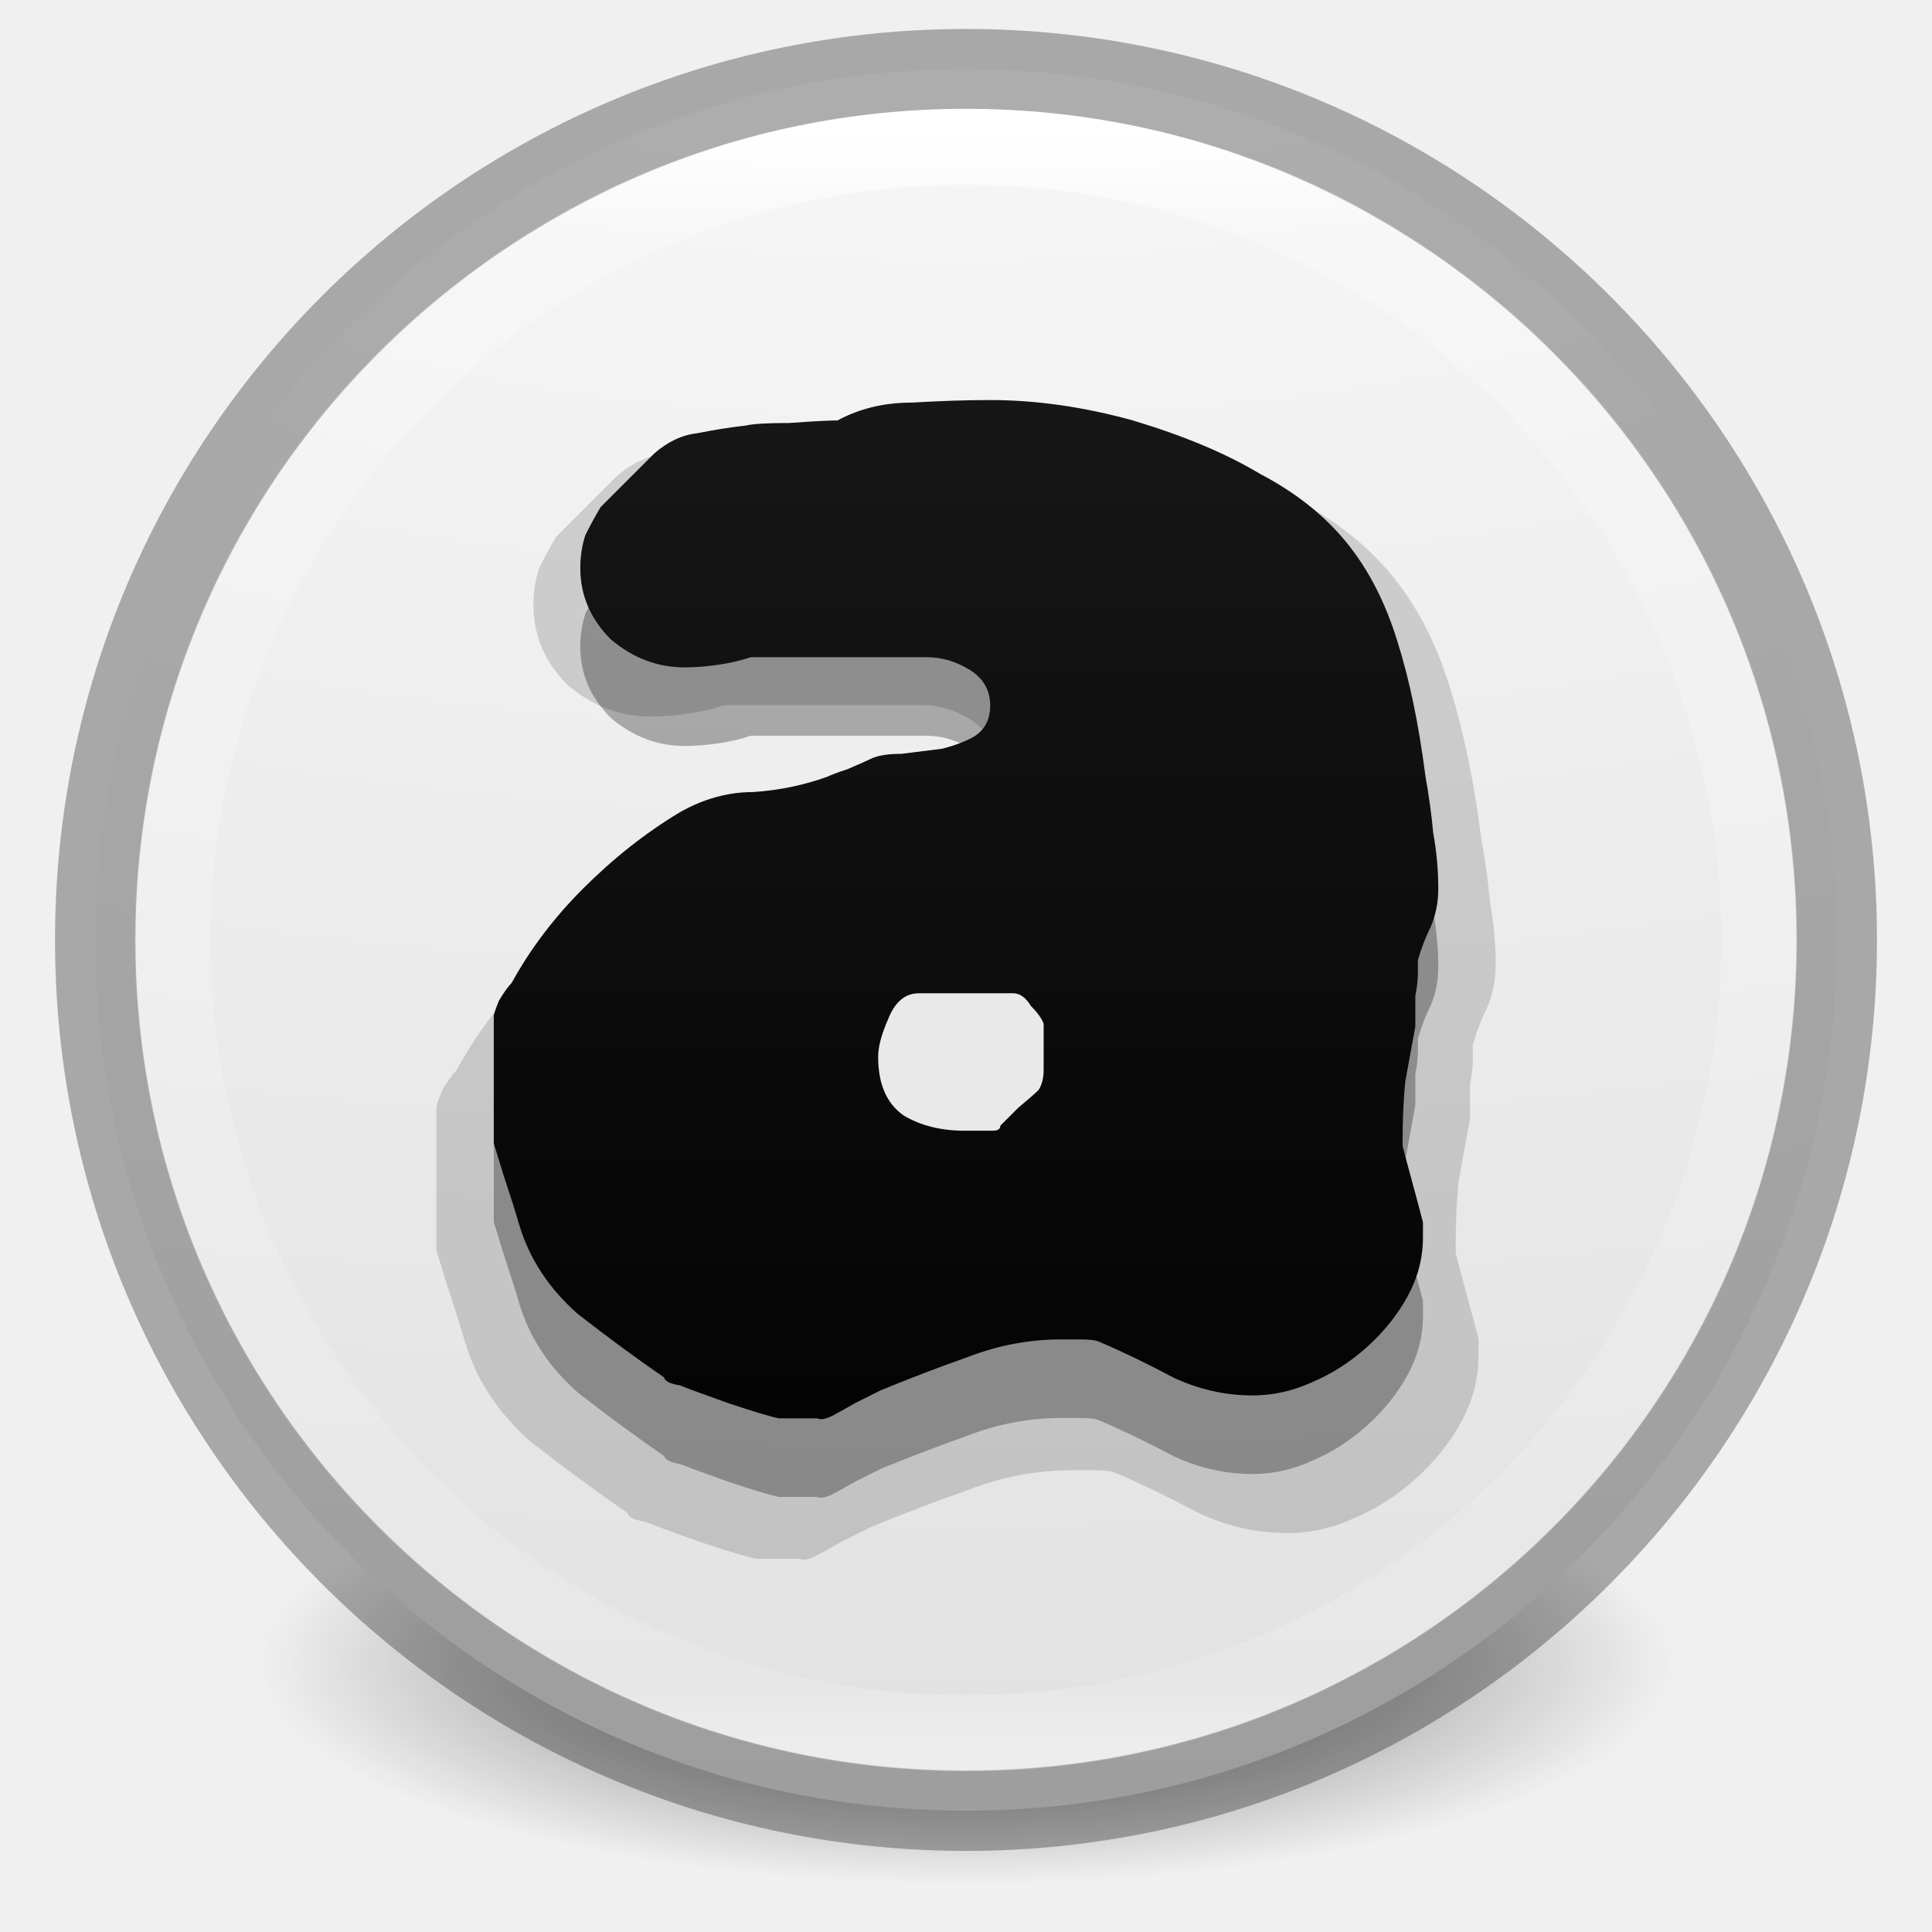
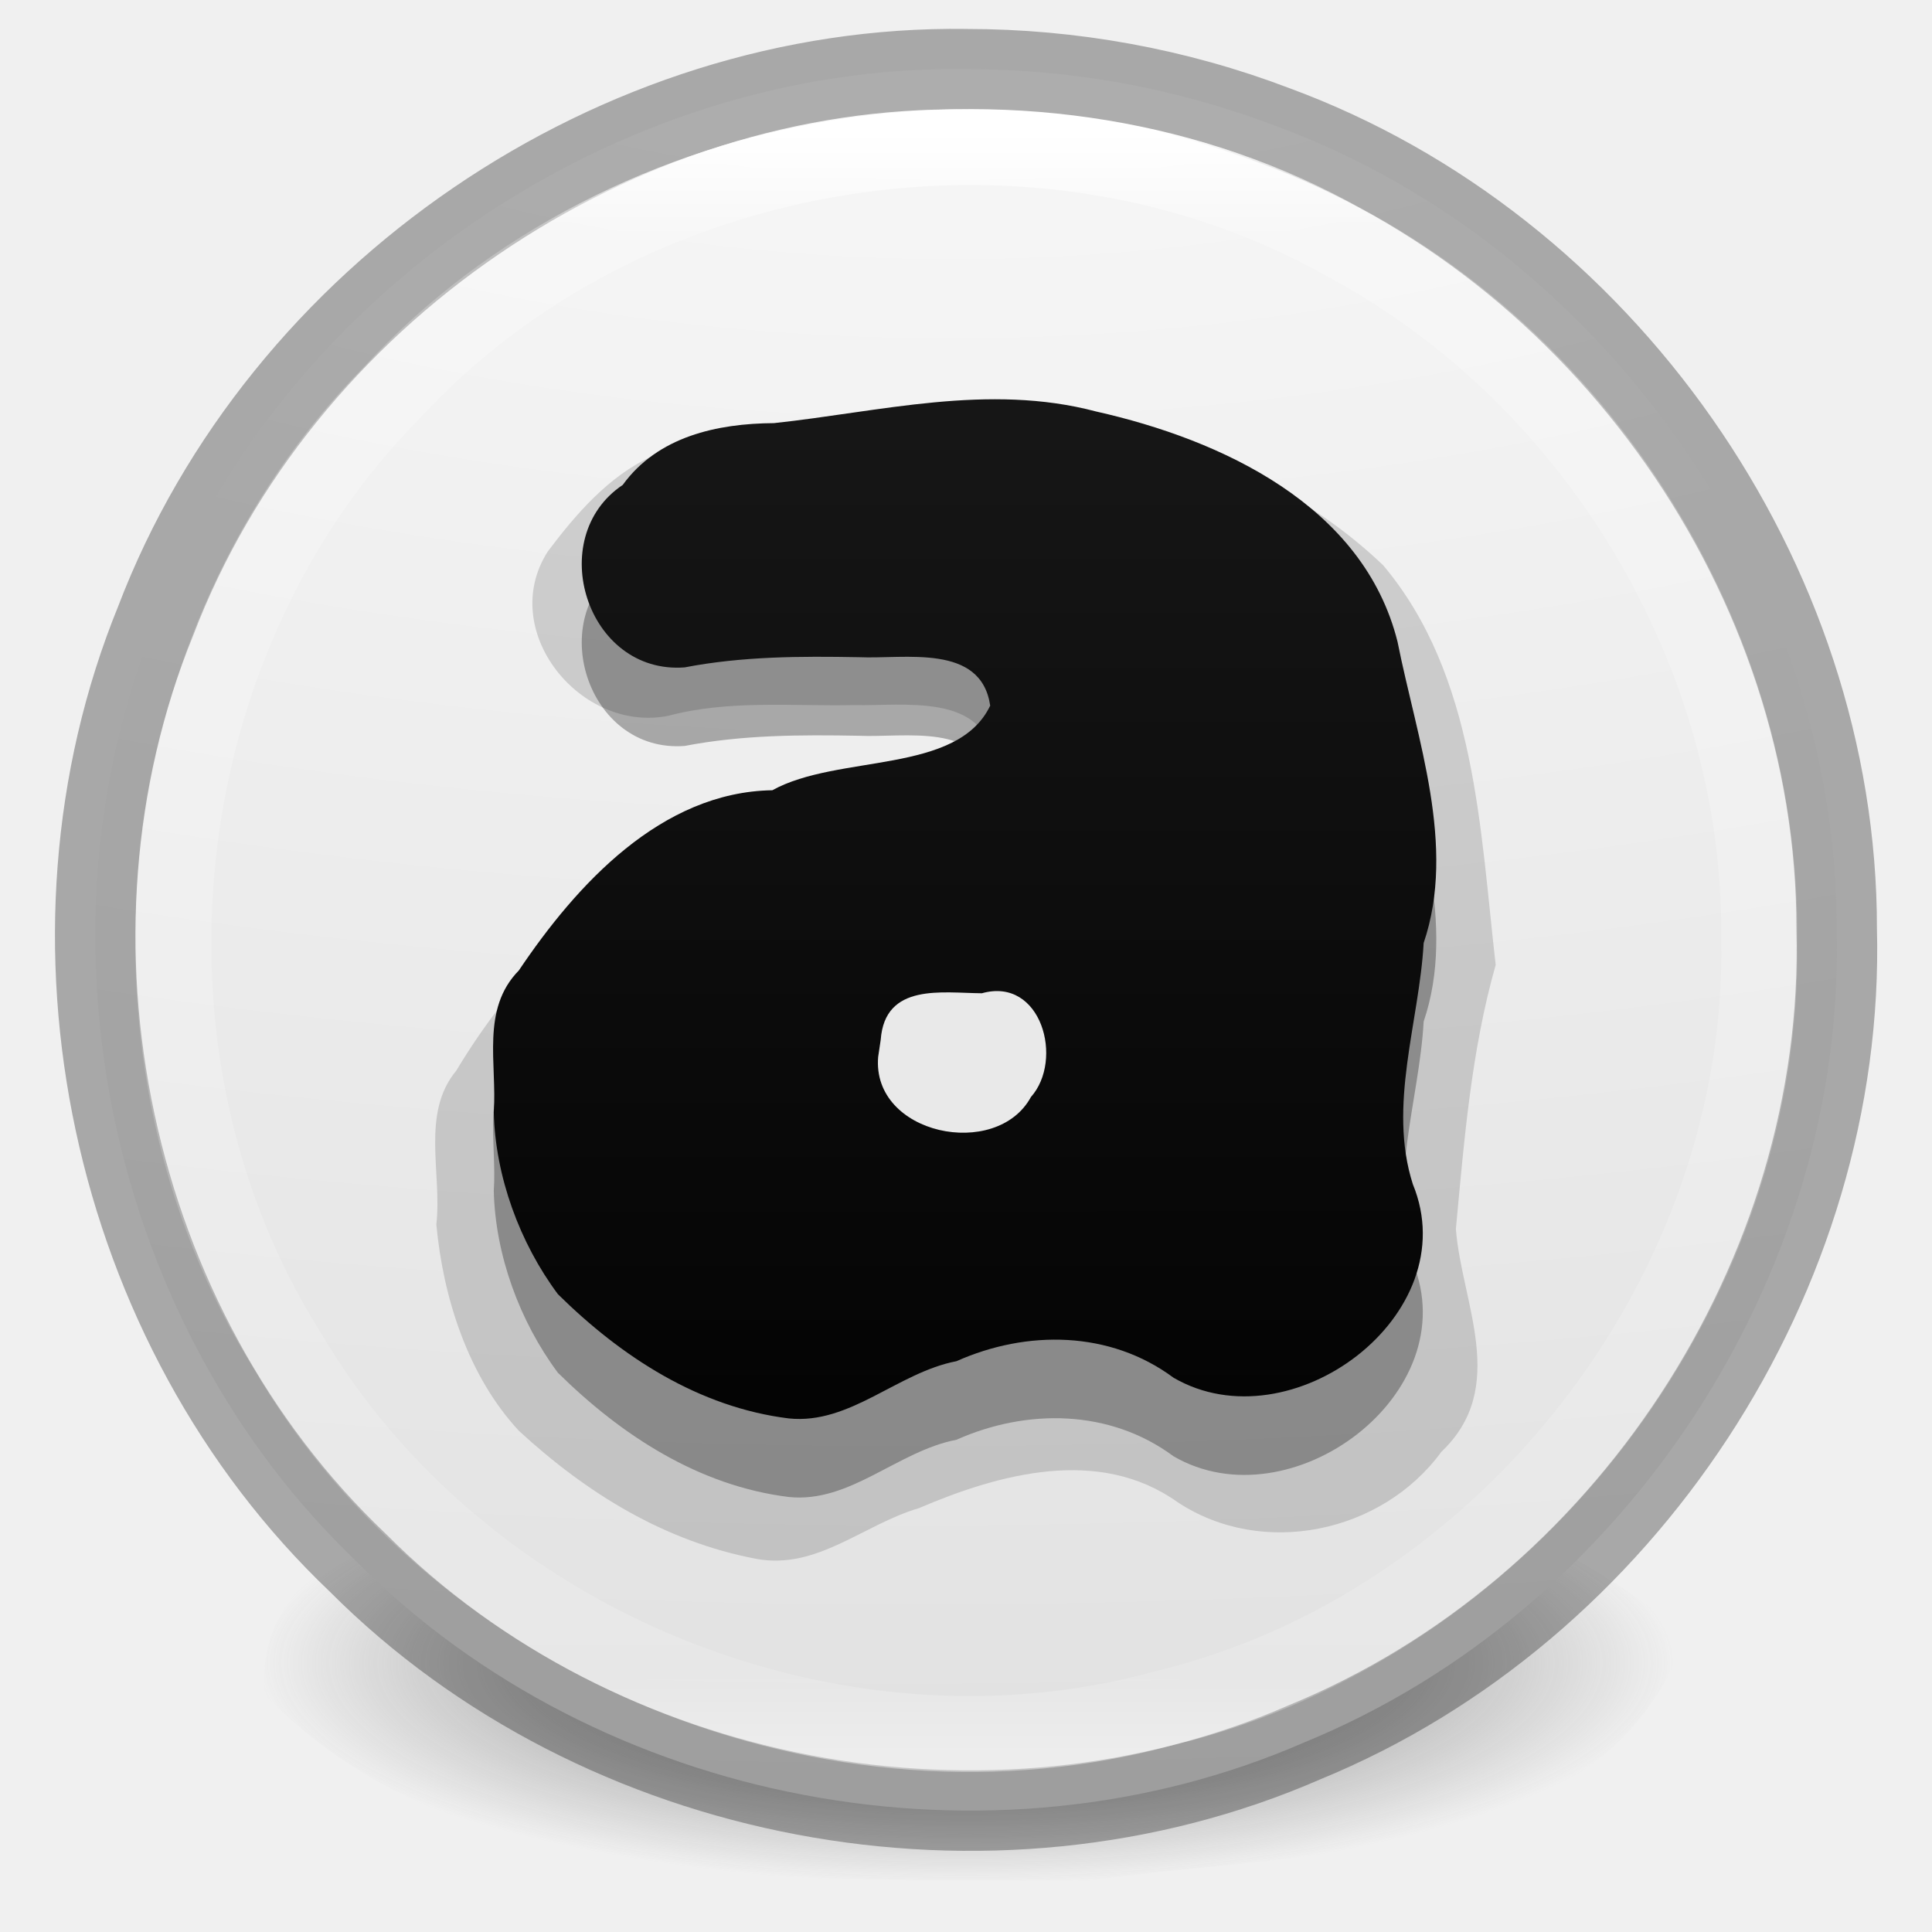
<svg xmlns="http://www.w3.org/2000/svg" xmlns:xlink="http://www.w3.org/1999/xlink" version="1.1" width="24" height="24" id="svg3489">
  <defs id="defs3491">
    <linearGradient id="linearGradient4399">
      <stop offset="0" style="stop-color:#2a2a2a;stop-opacity:1" id="stop4401" />
      <stop offset="0.262" style="stop-color:#181818;stop-opacity:1" id="stop4403" />
      <stop offset="0.642" style="stop-color:#000000;stop-opacity:1" id="stop4405" />
      <stop offset="1" style="stop-color:#000000;stop-opacity:1" id="stop4407" />
    </linearGradient>
    <linearGradient id="linearGradient4311">
      <stop style="stop-color:#ffffff;stop-opacity:1;" offset="0" id="stop4313" />
      <stop style="stop-color:#ffffff;stop-opacity:0;" offset="1" id="stop4315" />
    </linearGradient>
    <linearGradient id="linearGradient4806">
      <stop id="stop4808" style="stop-color:#ffffff;stop-opacity:1" offset="0" />
      <stop id="stop4810" style="stop-color:#ffffff;stop-opacity:0.235" offset="0.424" />
      <stop id="stop4812" style="stop-color:#ffffff;stop-opacity:0.157" offset="0.821" />
      <stop id="stop4814" style="stop-color:#ffffff;stop-opacity:0.392" offset="1" />
    </linearGradient>
    <linearGradient id="linearGradient3820-7-2">
      <stop id="stop3822-2-6" style="stop-color:#3d3d3d;stop-opacity:1" offset="0" />
      <stop id="stop3864-8-7" style="stop-color:#686868;stop-opacity:0.498" offset="0.5" />
      <stop id="stop3824-1-2" style="stop-color:#686868;stop-opacity:0" offset="1" />
    </linearGradient>
    <linearGradient id="linearGradient3957-2">
      <stop offset="0" style="stop-color:#ffffff;stop-opacity:1" id="stop3959-62" />
      <stop offset="1" style="stop-color:#c1c1c1;stop-opacity:1" id="stop3961-5" />
    </linearGradient>
    <linearGradient id="linearGradient2867-449-88-871-390-598-476-591-434-148-57-177-3-8">
      <stop offset="0" style="stop-color:#90dbec;stop-opacity:1" id="stop3750-8-9" />
      <stop offset="0.262" style="stop-color:#42baea;stop-opacity:1" id="stop3752-3-2" />
      <stop offset="0.705" style="stop-color:#3689e6;stop-opacity:1" id="stop3754-7-2" />
      <stop offset="1" style="stop-color:#2b63a0;stop-opacity:1" id="stop3756-9-3" />
    </linearGradient>
    <linearGradient id="linearGradient3957">
      <stop offset="0" style="stop-color:#ffffff;stop-opacity:1" id="stop3959" />
      <stop offset="1" style="stop-color:#c1c1c1;stop-opacity:1" id="stop3961" />
    </linearGradient>
    <linearGradient id="linearGradient4168">
      <stop offset="0" style="stop-color:#f8b17e;stop-opacity:1" id="stop4170" />
      <stop offset="0.232" style="stop-color:#e35d4f;stop-opacity:1" id="stop4172" />
      <stop offset="0.591" style="stop-color:#c6262e;stop-opacity:1" id="stop4174" />
      <stop offset="1" style="stop-color:#690b54;stop-opacity:1" id="stop4176" />
    </linearGradient>
    <linearGradient xlink:href="#linearGradient3924-2-2-5-8" id="linearGradient3293" gradientUnits="userSpaceOnUse" gradientTransform="matrix(2.481698,0,0,2.481698,-47.3393,-55.74148)" x1="71.204" y1="15.369" x2="71.204" y2="40.496" />
-     <radialGradient xlink:href="#linearGradient3820-7-2" id="radialGradient3300" gradientUnits="userSpaceOnUse" gradientTransform="matrix(0.3823536,0,0,0.1194855,-5.913044,34.25531)" cx="99.157" cy="186.171" fx="99.157" fy="186.171" r="62.769" />
-     <radialGradient xlink:href="#linearGradient4632-92-3-0-8-1" id="radialGradient4145" gradientUnits="userSpaceOnUse" gradientTransform="matrix(0.02715349,3.348367,-7.314844,0.05931918,93.70103,-19.58261)" cx="3.972" cy="8.45" fx="3.972" fy="8.45" r="20" />
+     <radialGradient xlink:href="#linearGradient3820-7-2" id="radialGradient3300" gradientUnits="userSpaceOnUse" gradientTransform="matrix(0.4324792,0,0,0.1351498,88.89662,15.96672)" cx="99.157" cy="186.171" fx="99.157" fy="186.171" r="62.769" />
+     <radialGradient xlink:href="#linearGradient4632-92-3-0-8-1" id="radialGradient4145" gradientUnits="userSpaceOnUse" gradientTransform="matrix(0.03071324,3.78733,-8.273801,0.06709578,201.5699,-44.92922)" cx="3.972" cy="8.45" fx="3.972" fy="8.45" r="20" />
    <radialGradient cx="4.993" cy="43.5" r="2.5" fx="4.993" fy="43.5" id="radialGradient3337-2-2" xlink:href="#linearGradient3688-166-749-4-0-3-8" gradientUnits="userSpaceOnUse" gradientTransform="matrix(2.003784,0,0,1.4,27.98813,-17.4)" />
    <linearGradient id="linearGradient3688-166-749-4-0-3-8">
      <stop id="stop2883-4-0-1-8" style="stop-color:#181818;stop-opacity:1" offset="0" />
      <stop id="stop2885-9-2-9-6" style="stop-color:#181818;stop-opacity:0" offset="1" />
    </linearGradient>
    <radialGradient cx="4.993" cy="43.5" r="2.5" fx="4.993" fy="43.5" id="radialGradient3339-1-4" xlink:href="#linearGradient3688-166-749-4-0-3-8" gradientUnits="userSpaceOnUse" gradientTransform="matrix(2.003784,0,0,1.4,-20.01187,-104.4)" />
    <linearGradient x1="25.058" y1="47.028" x2="25.058" y2="39.999" id="linearGradient4159" xlink:href="#linearGradient3702-501-757-8-4-1-1" gradientUnits="userSpaceOnUse" />
    <linearGradient id="linearGradient3702-501-757-8-4-1-1">
      <stop id="stop2895-8-9-9-1" style="stop-color:#181818;stop-opacity:0" offset="0" />
      <stop id="stop2897-7-8-7-7" style="stop-color:#181818;stop-opacity:1" offset="0.5" />
      <stop id="stop2899-4-5-1-5" style="stop-color:#181818;stop-opacity:0" offset="1" />
    </linearGradient>
    <radialGradient cx="7.118" cy="9.957" r="12.672" fx="7.118" fy="9.957" id="radialGradient3988-3" xlink:href="#linearGradient2867-449-88-871-390-598-476-591-434-148-57-177-8-3-3-6-4-8-8-8-5-7" gradientUnits="userSpaceOnUse" gradientTransform="matrix(0,12.89009,-15.82491,0,190.7424,-113.0978)" />
    <linearGradient id="linearGradient2867-449-88-871-390-598-476-591-434-148-57-177-8-3-3-6-4-8-8-8-5-7">
      <stop id="stop3750-1-0-7-6-6-1-3-9-3-9" style="stop-color:#2a2a2a;stop-opacity:1" offset="0" />
      <stop id="stop3752-3-7-4-0-32-8-923-0-7-0" style="stop-color:#181818;stop-opacity:1" offset="0.262" />
      <stop id="stop3754-1-8-5-2-7-6-7-1-9-1" style="stop-color:#000000;stop-opacity:1" offset="0.468" />
      <stop id="stop3756-1-6-2-6-6-1-96-6-0-1" style="stop-color:#000000;stop-opacity:1" offset="1" />
    </linearGradient>
    <linearGradient x1="24" y1="5" x2="24" y2="43" id="linearGradient3180" xlink:href="#linearGradient3924-2-2-5-8" gradientUnits="userSpaceOnUse" gradientTransform="matrix(1.432432,0,0,1.436283,-2.378381,-2.470778)" />
    <linearGradient id="linearGradient3924-2-2-5-8">
      <stop id="stop3926-9-4-9-6" style="stop-color:#ffffff;stop-opacity:1" offset="0" />
      <stop id="stop3928-9-8-6-5" style="stop-color:#ffffff;stop-opacity:0.235" offset="0.063" />
      <stop id="stop3930-3-5-1-7" style="stop-color:#ffffff;stop-opacity:0.157" offset="0.951" />
      <stop id="stop3932-8-0-4-8" style="stop-color:#ffffff;stop-opacity:0.392" offset="1" />
    </linearGradient>
    <radialGradient cx="4.993" cy="43.5" r="2.5" fx="4.993" fy="43.5" id="radialGradient3337-2-2-9" xlink:href="#linearGradient3688-166-749-4-0-3-8" gradientUnits="userSpaceOnUse" gradientTransform="matrix(2.003784,0,0,1.4,27.98813,-17.4)" />
    <radialGradient cx="4.993" cy="43.5" r="2.5" fx="4.993" fy="43.5" id="radialGradient3339-1-4-6" xlink:href="#linearGradient3688-166-749-4-0-3-8" gradientUnits="userSpaceOnUse" gradientTransform="matrix(2.003784,0,0,1.4,-20.01187,-104.4)" />
    <linearGradient id="linearGradient4632-92-3-0-8-1">
      <stop id="stop4634-68-8-0-2-9" style="stop-color:#fafafa;stop-opacity:1" offset="0" />
      <stop id="stop4636-8-21-7-1-4" style="stop-color:#e1e1e1;stop-opacity:1" offset="1" />
    </linearGradient>
    <linearGradient id="linearGradient4452">
      <stop id="stop4454" offset="0" style="stop-color:#1a1a1a;stop-opacity:1" />
      <stop id="stop4456" offset="1" style="stop-color:#000000;stop-opacity:1" />
    </linearGradient>
    <linearGradient xlink:href="#linearGradient4311" id="linearGradient4296" gradientUnits="userSpaceOnUse" x1="29.854" y1="15.236" x2="66.049" y2="15.236" />
    <linearGradient gradientTransform="translate(83.82875,-2.979805)" xlink:href="#linearGradient4452" id="linearGradient4319-7-5" gradientUnits="userSpaceOnUse" x1="33.253" y1="-11.758" x2="33.257" y2="42.429" />
    <linearGradient xlink:href="#linearGradient4311" id="linearGradient4353" gradientUnits="userSpaceOnUse" x1="29.854" y1="15.236" x2="66.049" y2="15.236" />
    <linearGradient xlink:href="#linearGradient4311" id="linearGradient4227" gradientUnits="userSpaceOnUse" x1="29.854" y1="15.236" x2="66.049" y2="15.236" />
    <linearGradient xlink:href="#linearGradient4311" id="linearGradient3450" gradientUnits="userSpaceOnUse" x1="29.854" y1="15.236" x2="66.049" y2="15.236" />
    <linearGradient xlink:href="#linearGradient4311" id="linearGradient4288" gradientUnits="userSpaceOnUse" x1="29.854" y1="15.236" x2="66.049" y2="15.236" />
  </defs>
  <g transform="translate(-175.3851,47.54411)" style="fill:#ffffff" id="g4261" />
  <g transform="matrix(0.8840971,0,0,0.8840971,-85.39359,21.02649)" style="fill:url(#linearGradient4296);fill-opacity:1" id="g4407">
    <g id="g4343" style="fill:url(#linearGradient4353)" transform="translate(1.003625,-1.003625)">
      <g id="g3429" style="fill:url(#linearGradient3450)" transform="matrix(0.3666667,0,0,0.3666667,60.8387,-13.82432)">
        <g transform="translate(-2.5327904e-6,0)" style="fill:url(#linearGradient4227)" id="g4221">
          <g id="g4266" style="fill:url(#linearGradient4288)" transform="translate(-2.6186152e-7,-1.819557)">
-             <path style="fill:url(#radialGradient3300);fill-opacity:1;stroke:none" id="path3818-0" d="m 56,56.5 a 24,7.5 0 1 1 -48,0 24,7.5 0 1 1 48,0 z" transform="matrix(1.131098,0,0,1.131098,95.58485,-22.77938)" />
-             <path d="M 32,2.5 C 15.723,2.5 2.5,15.723 2.5,32 2.5,48.277 15.723,61.5 32,61.5 48.277,61.5 61.5,48.277 61.5,32 61.5,15.723 48.277,2.5 32,2.5 Z" id="path2555" style="color:#000000;display:inline;overflow:visible;visibility:visible;fill:url(#radialGradient4145);fill-opacity:1;fill-rule:nonzero;stroke:none;stroke-width:1;marker:none;enable-background:accumulate" transform="matrix(1.131098,0,0,1.131098,95.58485,-22.77938)" />
-             <path style="color:#000000;display:inline;overflow:visible;visibility:visible;opacity:0.3;fill:#000000;fill-opacity:0;fill-rule:nonzero;stroke:#000000;stroke-width:2.727;stroke-linecap:round;stroke-linejoin:round;stroke-miterlimit:4;stroke-dasharray:none;stroke-dashoffset:0;stroke-opacity:1;marker:none;enable-background:accumulate" id="path2555-7-1" d="m 32,2.5 c -16.277,0 -29.5,13.223 -29.5,29.5 0,16.277 13.223,29.5 29.5,29.5 16.277,0 29.5,-13.223 29.5,-29.5 C 61.5,15.723 48.277,2.5 32,2.5 Z" transform="matrix(1.131098,0,0,1.131098,95.58485,-22.77938)" />
-             <path style="color:#000000;display:inline;overflow:visible;visibility:visible;opacity:1;fill:none;fill-opacity:1;stroke:url(#linearGradient3293);stroke-width:2.909;stroke-linecap:round;stroke-linejoin:round;stroke-miterlimit:4;stroke-dasharray:none;stroke-dashoffset:0;stroke-opacity:1;marker:none;enable-background:accumulate" id="path3019" d="m 162.176,13.416 c 0,16.787 -13.609,30.396 -30.396,30.396 -16.787,0 -30.396,-13.609 -30.396,-30.396 0,-16.787 13.609,-30.396 30.396,-30.396 16.787,0 30.396,13.609 30.396,30.396 z" transform="translate(3.1428101e-6,-1.1586554e-7)" />
+             <path style="fill:url(#radialGradient3300);fill-opacity:1;stroke:none" d="m 158.926,41.128 c -3.647,7.875 -15.125,7.191 -22.527,8.361 -10.429,-0.215 -23.669,0.955 -31.493,-7.161 -0.58,-6.832 9.75,-7.484 14.555,-8.762 12.741,-1.211 27.877,-2.551 38.675,5.528 0.46,0.568 0.793,1.291 0.79,2.033 z" id="path3818-0" />
+             <path style="color:#000000;display:inline;overflow:visible;visibility:visible;fill:url(#radialGradient4145);fill-opacity:1;fill-rule:nonzero;stroke:none;stroke-width:1;marker:none;enable-background:accumulate" d="m 131.78,-19.952 c -13.402,-0.191 -26.281,8.634 -31.051,21.14 -4.959,12.157 -1.773,27.05 7.748,36.097 9.275,9.305 24.248,12.13 36.284,6.874 12.262,-5.028 20.741,-17.907 20.384,-31.174 0.017,-13.394 -8.962,-26.153 -21.517,-30.767 -3.773,-1.439 -7.811,-2.172 -11.848,-2.169 z" id="path2555" />
+             <path style="color:#000000;display:inline;overflow:visible;visibility:visible;opacity:0.3;fill:#000000;fill-opacity:0;fill-rule:nonzero;stroke:#000000;stroke-width:3.085;stroke-linecap:round;stroke-linejoin:round;stroke-miterlimit:4;stroke-dasharray:none;stroke-dashoffset:0;stroke-opacity:1;marker:none;enable-background:accumulate" d="m 131.78,-19.952 c -13.402,-0.191 -26.281,8.634 -31.051,21.14 -4.959,12.157 -1.773,27.05 7.748,36.097 9.275,9.305 24.248,12.13 36.284,6.874 12.262,-5.028 20.741,-17.907 20.384,-31.174 0.017,-13.394 -8.962,-26.153 -21.517,-30.767 -3.773,-1.439 -7.811,-2.172 -11.848,-2.169 z" id="path2555-7-1" />
+             <path style="color:#000000;display:inline;overflow:visible;visibility:visible;opacity:1;fill:none;fill-opacity:1;stroke:url(#linearGradient3293);stroke-width:2.909;stroke-linecap:round;stroke-linejoin:round;stroke-miterlimit:4;stroke-dasharray:none;stroke-dashoffset:0;stroke-opacity:1;marker:none;enable-background:accumulate" d="m 162.176,13.416 c 0.243,13.502 -9.683,26.277 -22.8,29.439 -12.617,3.459 -26.979,-2.393 -33.592,-13.678 -7.118,-11.318 -5.401,-27.212 3.993,-36.733 9.059,-9.838 24.844,-12.315 36.492,-5.756 9.665,5.149 16.023,15.763 15.908,26.728 z" id="path3019" />
            <g id="g4221-6-5" style="opacity:0.15;fill:#000000;fill-opacity:1;stroke:none;stroke-width:1.131;stroke-miterlimit:4;stroke-dasharray:none;stroke-opacity:1" transform="matrix(1.121551,0,0,1.121551,-16.018,1.520926)">
              <g style="opacity:0.059;fill:#000000;fill-opacity:1;stroke:none;stroke-width:1.131;stroke-miterlimit:4;stroke-dasharray:none;stroke-opacity:1" id="g4189-7-2-0-3-2-0-9" transform="translate(83.82875,-0.7176095)">
-                 <path style="font-style:normal;font-variant:normal;font-weight:normal;font-stretch:normal;font-size:56px;line-height:125%;font-family:'Circulate BRK';text-align:start;writing-mode:lr-tb;text-anchor:start;fill:#000000;fill-opacity:1;fill-rule:nonzero;stroke:none;stroke-width:1.131;stroke-miterlimit:4;stroke-dasharray:none;stroke-opacity:1" d="m 44.585,20.878 c -3e-5,1.041 0.325,1.789 0.976,2.244 0.65,0.39 1.431,0.585 2.341,0.585 l 1.073,0 c 0.195,1.1e-5 0.293,-0.065 0.293,-0.195 0.13,-0.13 0.358,-0.358 0.683,-0.683 0.39,-0.325 0.65,-0.553 0.78,-0.683 0.13,-0.195 0.195,-0.455 0.195,-0.78 -3.6e-5,-0.325 -3.6e-5,-0.585 0,-0.78 l 0,-0.976 c -0.065,-0.195 -0.228,-0.423 -0.488,-0.683 -0.195,-0.325 -0.423,-0.488 -0.683,-0.488 l -3.61,0 c -0.52,1.6e-5 -0.911,0.325 -1.171,0.976 -0.26,0.585 -0.39,1.073 -0.39,1.463" id="text1314-5-1-0-2-7-1-0" />
+                 <path style="font-style:normal;font-variant:normal;font-weight:normal;font-stretch:normal;font-size:56px;line-height:125%;font-family:'Circulate BRK';text-align:start;writing-mode:lr-tb;text-anchor:start;fill:#000000;fill-opacity:1;fill-rule:nonzero;stroke:none;stroke-width:1.131;stroke-miterlimit:4;stroke-dasharray:none;stroke-opacity:1" d="m 44.585,20.878 c -0.352,2.486 3.4,3.694 4.951,2.366 1.845,-0.801 2.125,-4.529 -0.136,-4.805 -1.303,0.117 -2.721,-0.262 -3.937,0.244 -0.559,0.571 -0.8,1.419 -0.878,2.195 z" id="text1314-5-1-0-2-7-1-0" />
              </g>
-               <path style="font-style:normal;font-variant:normal;font-weight:normal;font-stretch:normal;font-size:56px;line-height:125%;font-family:'Circulate BRK';text-align:start;writing-mode:lr-tb;text-anchor:start;fill:#000000;fill-opacity:1;fill-rule:nonzero;stroke:none;stroke-width:1.131;stroke-miterlimit:4;stroke-dasharray:none;stroke-opacity:1" d="m 132.707,4.435 c -4e-5,-0.585 -0.26,-1.041 -0.78,-1.366 -0.52,-0.325 -1.073,-0.488 -1.659,-0.488 l -6.732,0 c -0.39,0.13 -0.813,0.228 -1.268,0.293 -0.455,0.065 -0.878,0.098 -1.268,0.098 -1.041,2.7e-5 -1.984,-0.358 -2.829,-1.073 -0.781,-0.78 -1.171,-1.691 -1.171,-2.732 -2e-5,-0.455 0.065,-0.878 0.195,-1.268 0.195,-0.39 0.39,-0.748 0.585,-1.073 l 2.049,-2.049 c 0.52,-0.455 1.073,-0.715 1.659,-0.78 0.65,-0.13 1.268,-0.228 1.854,-0.293 0.26,-0.065 0.813,-0.098 1.659,-0.098 0.911,-0.065 1.528,-0.098 1.854,-0.098 0.846,-0.455 1.789,-0.683 2.829,-0.683 1.106,-0.065 2.114,-0.098 3.024,-0.098 1.756,3.8e-5 3.577,0.26 5.463,0.78 1.951,0.585 3.577,1.268 4.878,2.049 1.366,0.715 2.471,1.594 3.317,2.634 0.845,1.041 1.496,2.309 1.951,3.805 0.455,1.431 0.813,3.154 1.073,5.171 0.13,0.715 0.228,1.431 0.293,2.146 0.13,0.715 0.195,1.431 0.195,2.146 -5e-5,0.52 -0.098,1.008 -0.293,1.463 -0.195,0.39 -0.358,0.813 -0.488,1.268 -5e-5,0.065 -5e-5,0.228 0,0.488 -5e-5,0.26 -0.033,0.553 -0.098,0.878 -5e-5,0.26 -5e-5,0.52 0,0.78 -5e-5,0.195 -5e-5,0.325 0,0.39 -0.13,0.715 -0.26,1.431 -0.39,2.146 -0.065,0.715 -0.098,1.431 -0.098,2.146 l 0,0.293 c 0.065,0.26 0.195,0.748 0.39,1.463 0.195,0.715 0.325,1.203 0.39,1.463 l 0,0.585 c -5e-5,0.78 -0.195,1.528 -0.585,2.244 -0.39,0.715 -0.911,1.366 -1.561,1.951 -0.65,0.585 -1.366,1.041 -2.146,1.366 -0.716,0.325 -1.463,0.488 -2.244,0.488 -1.041,0 -2.049,-0.228 -3.024,-0.683 -0.976,-0.52 -1.919,-0.976 -2.829,-1.366 -0.13,-0.065 -0.39,-0.098 -0.78,-0.098 -0.325,3e-6 -0.553,3e-6 -0.683,0 -1.236,3e-6 -2.439,0.228 -3.61,0.683 -1.106,0.39 -2.211,0.813 -3.317,1.268 -0.13,0.065 -0.455,0.228 -0.976,0.488 -0.455,0.26 -0.748,0.423 -0.878,0.488 -0.26,0.13 -0.455,0.163 -0.585,0.098 -0.13,0 -0.358,0 -0.683,0 l -0.78,0 c -0.325,-0.065 -0.976,-0.26 -1.951,-0.585 -0.911,-0.325 -1.528,-0.553 -1.854,-0.683 -0.065,0 -0.195,-0.033 -0.39,-0.098 -0.13,-0.065 -0.195,-0.13 -0.195,-0.195 -1.041,-0.715 -2.146,-1.528 -3.317,-2.439 -1.106,-0.976 -1.854,-2.114 -2.244,-3.415 -0.13,-0.455 -0.325,-1.073 -0.585,-1.854 -0.26,-0.846 -0.39,-1.268 -0.39,-1.268 l 0,-4.878 c -2e-5,-0.065 0.065,-0.26 0.195,-0.585 0.195,-0.325 0.358,-0.553 0.488,-0.683 0.715,-1.301 1.626,-2.504 2.732,-3.61 1.171,-1.171 2.406,-2.146 3.707,-2.927 0.911,-0.52 1.854,-0.78 2.829,-0.78 0.976,-0.065 1.919,-0.26 2.829,-0.585 0.13,-0.065 0.39,-0.163 0.78,-0.293 0.455,-0.195 0.748,-0.325 0.878,-0.39 0.26,-0.13 0.65,-0.195 1.171,-0.195 0.52,-0.065 1.041,-0.13 1.561,-0.195 0.52,-0.13 0.943,-0.293 1.268,-0.488 0.39,-0.26 0.585,-0.65 0.585,-1.171" id="path2165-9-4-9-4-1" />
-               <path style="font-style:normal;font-variant:normal;font-weight:normal;font-stretch:normal;font-size:56px;line-height:125%;font-family:'Circulate BRK';text-align:start;writing-mode:lr-tb;text-anchor:start;fill:#000000;fill-opacity:1;fill-rule:nonzero;stroke:none;stroke-width:1.131;stroke-miterlimit:4;stroke-dasharray:none;stroke-opacity:1" d="m 128.414,17.898 c -3e-5,1.041 0.325,1.789 0.976,2.244 0.65,0.39 1.431,0.585 2.341,0.585 l 1.073,0 c 0.195,1.1e-5 0.293,-0.065 0.293,-0.195 0.13,-0.13 0.358,-0.358 0.683,-0.683 0.39,-0.325 0.65,-0.553 0.78,-0.683 0.13,-0.195 0.195,-0.455 0.195,-0.78 -4e-5,-0.325 -4e-5,-0.585 0,-0.78 l 0,-0.976 c -0.065,-0.195 -0.228,-0.423 -0.488,-0.683 -0.195,-0.325 -0.423,-0.488 -0.683,-0.488 l -3.61,0 c -0.52,1.6e-5 -0.911,0.325 -1.171,0.976 -0.26,0.585 -0.39,1.073 -0.39,1.463" id="text1314-1-7-6-4-2" />
+               <path style="font-style:normal;font-variant:normal;font-weight:normal;font-stretch:normal;font-size:56px;line-height:125%;font-family:'Circulate BRK';text-align:start;writing-mode:lr-tb;text-anchor:start;fill:#000000;fill-opacity:1;fill-rule:nonzero;stroke:none;stroke-width:1.131;stroke-miterlimit:4;stroke-dasharray:none;stroke-opacity:1" d="m 132.707,4.435 c -0.297,-2.285 -3.06,-1.813 -4.749,-1.854 -2.126,0.044 -4.274,-0.183 -6.348,0.366 -2.992,0.603 -5.852,-2.897 -4.122,-5.61 0.95,-1.266 2.094,-2.598 3.567,-3.256 2.907,-0.494 5.785,-0.599 8.628,-1.256 5.781,-0.539 12.073,0.886 16.354,4.983 3.163,3.761 3.304,8.995 3.841,13.651 -0.832,2.926 -1.074,5.965 -1.36,9.024 0.198,2.54 1.821,5.41 -0.494,7.61 -2.033,2.784 -6.123,3.64 -9.018,1.72 -2.67,-1.9 -6.074,-0.976 -8.835,0.207 -1.905,0.561 -3.479,2.117 -5.561,1.732 -3.131,-0.597 -5.788,-2.24 -8.105,-4.373 -1.741,-1.873 -2.591,-4.558 -2.822,-7.052 0.2,-1.753 -0.535,-3.791 0.683,-5.258 1.87,-3.119 4.639,-6.093 8.184,-7.207 2.667,0.124 4.942,-1.476 7.523,-1.671 1.04,-0.11 2.669,-0.375 2.634,-1.756 z" id="path2165-9-4-9-4-1" />
+               <path style="font-style:normal;font-variant:normal;font-weight:normal;font-stretch:normal;font-size:56px;line-height:125%;font-family:'Circulate BRK';text-align:start;writing-mode:lr-tb;text-anchor:start;fill:#000000;fill-opacity:1;fill-rule:nonzero;stroke:none;stroke-width:1.131;stroke-miterlimit:4;stroke-dasharray:none;stroke-opacity:1" d="m 128.414,17.898 c -0.352,2.486 3.4,3.694 4.951,2.366 1.845,-0.801 2.125,-4.529 -0.136,-4.805 -1.303,0.117 -2.721,-0.262 -3.937,0.244 -0.559,0.571 -0.8,1.419 -0.878,2.195 z" id="text1314-1-7-6-4-2" />
            </g>
            <g id="g4221-6" style="opacity:0.3;fill:#000000;fill-opacity:1" transform="translate(5.7998733e-8,3.010653)">
              <g style="opacity:0.059;fill:#000000;fill-opacity:1;stroke:#2a2a2a;stroke-width:0.113;stroke-miterlimit:4;stroke-dasharray:none;stroke-opacity:1" id="g4189-7-2-0-3-2-0" transform="translate(83.82875,-0.7176095)">
-                 <path style="font-style:normal;font-variant:normal;font-weight:normal;font-stretch:normal;font-size:56px;line-height:125%;font-family:'Circulate BRK';text-align:start;writing-mode:lr-tb;text-anchor:start;fill:#000000;fill-opacity:1;fill-rule:nonzero;stroke:#2a2a2a;stroke-width:0.113;stroke-miterlimit:4;stroke-dasharray:none;stroke-opacity:1" d="m 44.585,20.878 c -3e-5,1.041 0.325,1.789 0.976,2.244 0.65,0.39 1.431,0.585 2.341,0.585 l 1.073,0 c 0.195,1.1e-5 0.293,-0.065 0.293,-0.195 0.13,-0.13 0.358,-0.358 0.683,-0.683 0.39,-0.325 0.65,-0.553 0.78,-0.683 0.13,-0.195 0.195,-0.455 0.195,-0.78 -3.6e-5,-0.325 -3.6e-5,-0.585 0,-0.78 l 0,-0.976 c -0.065,-0.195 -0.228,-0.423 -0.488,-0.683 -0.195,-0.325 -0.423,-0.488 -0.683,-0.488 l -3.61,0 c -0.52,1.6e-5 -0.911,0.325 -1.171,0.976 -0.26,0.585 -0.39,1.073 -0.39,1.463" id="text1314-5-1-0-2-7-1" />
+                 <path style="font-style:normal;font-variant:normal;font-weight:normal;font-stretch:normal;font-size:56px;line-height:125%;font-family:'Circulate BRK';text-align:start;writing-mode:lr-tb;text-anchor:start;fill:#000000;fill-opacity:1;fill-rule:nonzero;stroke:#2a2a2a;stroke-width:0.113;stroke-miterlimit:4;stroke-dasharray:none;stroke-opacity:1" d="m 44.585,20.878 c -0.253,2.983 4.534,3.965 5.854,1.537 1.267,-1.419 0.406,-4.617 -1.879,-3.976 -1.524,-0.01 -3.713,-0.405 -3.877,1.78 l -0.098,0.659 z" id="text1314-5-1-0-2-7-1" />
              </g>
-               <path style="font-style:normal;font-variant:normal;font-weight:normal;font-stretch:normal;font-size:56px;line-height:125%;font-family:'Circulate BRK';text-align:start;writing-mode:lr-tb;text-anchor:start;fill:#000000;fill-opacity:1;fill-rule:nonzero;stroke:none" d="m 132.707,4.435 c -4e-5,-0.585 -0.26,-1.041 -0.78,-1.366 -0.52,-0.325 -1.073,-0.488 -1.659,-0.488 l -6.732,0 c -0.39,0.13 -0.813,0.228 -1.268,0.293 -0.455,0.065 -0.878,0.098 -1.268,0.098 -1.041,2.7e-5 -1.984,-0.358 -2.829,-1.073 -0.781,-0.78 -1.171,-1.691 -1.171,-2.732 -2e-5,-0.455 0.065,-0.878 0.195,-1.268 0.195,-0.39 0.39,-0.748 0.585,-1.073 l 2.049,-2.049 c 0.52,-0.455 1.073,-0.715 1.659,-0.78 0.65,-0.13 1.268,-0.228 1.854,-0.293 0.26,-0.065 0.813,-0.098 1.659,-0.098 0.911,-0.065 1.528,-0.098 1.854,-0.098 0.846,-0.455 1.789,-0.683 2.829,-0.683 1.106,-0.065 2.114,-0.098 3.024,-0.098 1.756,3.8e-5 3.577,0.26 5.463,0.78 1.951,0.585 3.577,1.268 4.878,2.049 1.366,0.715 2.471,1.594 3.317,2.634 0.845,1.041 1.496,2.309 1.951,3.805 0.455,1.431 0.813,3.154 1.073,5.171 0.13,0.715 0.228,1.431 0.293,2.146 0.13,0.715 0.195,1.431 0.195,2.146 -5e-5,0.52 -0.098,1.008 -0.293,1.463 -0.195,0.39 -0.358,0.813 -0.488,1.268 -5e-5,0.065 -5e-5,0.228 0,0.488 -5e-5,0.26 -0.033,0.553 -0.098,0.878 -5e-5,0.26 -5e-5,0.52 0,0.78 -5e-5,0.195 -5e-5,0.325 0,0.39 -0.13,0.715 -0.26,1.431 -0.39,2.146 -0.065,0.715 -0.098,1.431 -0.098,2.146 l 0,0.293 c 0.065,0.26 0.195,0.748 0.39,1.463 0.195,0.715 0.325,1.203 0.39,1.463 l 0,0.585 c -5e-5,0.78 -0.195,1.528 -0.585,2.244 -0.39,0.715 -0.911,1.366 -1.561,1.951 -0.65,0.585 -1.366,1.041 -2.146,1.366 -0.716,0.325 -1.463,0.488 -2.244,0.488 -1.041,0 -2.049,-0.228 -3.024,-0.683 -0.976,-0.52 -1.919,-0.976 -2.829,-1.366 -0.13,-0.065 -0.39,-0.098 -0.78,-0.098 -0.325,3e-6 -0.553,3e-6 -0.683,0 -1.236,3e-6 -2.439,0.228 -3.61,0.683 -1.106,0.39 -2.211,0.813 -3.317,1.268 -0.13,0.065 -0.455,0.228 -0.976,0.488 -0.455,0.26 -0.748,0.423 -0.878,0.488 -0.26,0.13 -0.455,0.163 -0.585,0.098 -0.13,0 -0.358,0 -0.683,0 l -0.78,0 c -0.325,-0.065 -0.976,-0.26 -1.951,-0.585 -0.911,-0.325 -1.528,-0.553 -1.854,-0.683 -0.065,0 -0.195,-0.033 -0.39,-0.098 -0.13,-0.065 -0.195,-0.13 -0.195,-0.195 -1.041,-0.715 -2.146,-1.528 -3.317,-2.439 -1.106,-0.976 -1.854,-2.114 -2.244,-3.415 -0.13,-0.455 -0.325,-1.073 -0.585,-1.854 -0.26,-0.846 -0.39,-1.268 -0.39,-1.268 l 0,-4.878 c -2e-5,-0.065 0.065,-0.26 0.195,-0.585 0.195,-0.325 0.358,-0.553 0.488,-0.683 0.715,-1.301 1.626,-2.504 2.732,-3.61 1.171,-1.171 2.406,-2.146 3.707,-2.927 0.911,-0.52 1.854,-0.78 2.829,-0.78 0.976,-0.065 1.919,-0.26 2.829,-0.585 0.13,-0.065 0.39,-0.163 0.78,-0.293 0.455,-0.195 0.748,-0.325 0.878,-0.39 0.26,-0.13 0.65,-0.195 1.171,-0.195 0.52,-0.065 1.041,-0.13 1.561,-0.195 0.52,-0.13 0.943,-0.293 1.268,-0.488 0.39,-0.26 0.585,-0.65 0.585,-1.171" id="path2165-9-4-9-4" />
-               <path style="font-style:normal;font-variant:normal;font-weight:normal;font-stretch:normal;font-size:56px;line-height:125%;font-family:'Circulate BRK';text-align:start;writing-mode:lr-tb;text-anchor:start;fill:#000000;fill-opacity:1;fill-rule:nonzero;stroke:none" d="m 128.414,17.898 c -3e-5,1.041 0.325,1.789 0.976,2.244 0.65,0.39 1.431,0.585 2.341,0.585 l 1.073,0 c 0.195,1.1e-5 0.293,-0.065 0.293,-0.195 0.13,-0.13 0.358,-0.358 0.683,-0.683 0.39,-0.325 0.65,-0.553 0.78,-0.683 0.13,-0.195 0.195,-0.455 0.195,-0.78 -4e-5,-0.325 -4e-5,-0.585 0,-0.78 l 0,-0.976 c -0.065,-0.195 -0.228,-0.423 -0.488,-0.683 -0.195,-0.325 -0.423,-0.488 -0.683,-0.488 l -3.61,0 c -0.52,1.6e-5 -0.911,0.325 -1.171,0.976 -0.26,0.585 -0.39,1.073 -0.39,1.463" id="text1314-1-7-6-4" />
+               <path style="font-style:normal;font-variant:normal;font-weight:normal;font-stretch:normal;font-size:56px;line-height:125%;font-family:'Circulate BRK';text-align:start;writing-mode:lr-tb;text-anchor:start;fill:#000000;fill-opacity:1;fill-rule:nonzero;stroke:none" d="m 132.707,4.435 c -0.352,-2.39 -3.272,-1.774 -5.03,-1.854 -2.246,-0.041 -4.475,-0.035 -6.677,0.39 -3.751,0.286 -5.401,-4.967 -2.374,-6.992 1.341,-1.853 3.61,-2.354 5.795,-2.368 4.059,-0.433 8.208,-1.541 12.348,-0.445 4.806,1.081 10.246,3.598 11.549,8.829 0.742,3.725 2.262,7.816 1,11.537 -0.169,3.026 -1.38,6.229 -0.415,9.244 2.061,5.007 -4.678,10.028 -9.171,7.415 -2.433,-1.806 -5.618,-1.835 -8.317,-0.633 -2.264,0.436 -4.073,2.436 -6.423,2.194 -3.444,-0.425 -6.42,-2.361 -8.851,-4.762 -1.466,-1.967 -2.399,-4.515 -2.457,-6.97 0.13,-1.853 -0.498,-3.951 0.96,-5.434 2.217,-3.299 5.453,-6.838 9.716,-6.907 2.517,-1.394 7.087,-0.593 8.348,-3.244 z" id="path2165-9-4-9-4" />
+               <path style="font-style:normal;font-variant:normal;font-weight:normal;font-stretch:normal;font-size:56px;line-height:125%;font-family:'Circulate BRK';text-align:start;writing-mode:lr-tb;text-anchor:start;fill:#000000;fill-opacity:1;fill-rule:nonzero;stroke:none" d="m 128.414,17.898 c -0.253,2.983 4.534,3.965 5.854,1.537 1.267,-1.419 0.406,-4.617 -1.879,-3.976 -1.524,-0.01 -3.713,-0.405 -3.877,1.78 l -0.098,0.659 z" id="text1314-1-7-6-4" />
            </g>
            <g style="opacity:0.059;fill:#000000;fill-opacity:1;stroke:#2a2a2a;stroke-width:0.113;stroke-miterlimit:4;stroke-dasharray:none;stroke-opacity:1" id="g4189-7-2-0-3-2" transform="translate(83.82875,-0.7176095)">
-               <path style="font-style:normal;font-variant:normal;font-weight:normal;font-stretch:normal;font-size:56px;line-height:125%;font-family:'Circulate BRK';text-align:start;writing-mode:lr-tb;text-anchor:start;fill:#000000;fill-opacity:1;fill-rule:nonzero;stroke:#2a2a2a;stroke-width:0.113;stroke-miterlimit:4;stroke-dasharray:none;stroke-opacity:1" d="m 44.585,20.878 c -3e-5,1.041 0.325,1.789 0.976,2.244 0.65,0.39 1.431,0.585 2.341,0.585 l 1.073,0 c 0.195,1.1e-5 0.293,-0.065 0.293,-0.195 0.13,-0.13 0.358,-0.358 0.683,-0.683 0.39,-0.325 0.65,-0.553 0.78,-0.683 0.13,-0.195 0.195,-0.455 0.195,-0.78 -3.6e-5,-0.325 -3.6e-5,-0.585 0,-0.78 l 0,-0.976 c -0.065,-0.195 -0.228,-0.423 -0.488,-0.683 -0.195,-0.325 -0.423,-0.488 -0.683,-0.488 l -3.61,0 c -0.52,1.6e-5 -0.911,0.325 -1.171,0.976 -0.26,0.585 -0.39,1.073 -0.39,1.463" id="text1314-5-1-0-2-7" />
+               <path style="font-style:normal;font-variant:normal;font-weight:normal;font-stretch:normal;font-size:56px;line-height:125%;font-family:'Circulate BRK';text-align:start;writing-mode:lr-tb;text-anchor:start;fill:#000000;fill-opacity:1;fill-rule:nonzero;stroke:#2a2a2a;stroke-width:0.113;stroke-miterlimit:4;stroke-dasharray:none;stroke-opacity:1" d="m 44.585,20.878 c -0.253,2.983 4.534,3.965 5.854,1.537 1.267,-1.419 0.406,-4.617 -1.879,-3.976 -1.524,-0.01 -3.713,-0.405 -3.877,1.78 l -0.098,0.659 z" id="text1314-5-1-0-2-7" />
            </g>
-             <path style="font-style:normal;font-variant:normal;font-weight:normal;font-stretch:normal;font-size:56px;line-height:125%;font-family:'Circulate BRK';text-align:start;writing-mode:lr-tb;text-anchor:start;fill:url(#linearGradient4319-7-5);fill-opacity:1;fill-rule:nonzero;stroke:none" d="m 132.707,4.435 c -4e-5,-0.585 -0.26,-1.041 -0.78,-1.366 -0.52,-0.325 -1.073,-0.488 -1.659,-0.488 l -6.732,0 c -0.39,0.13 -0.813,0.228 -1.268,0.293 -0.455,0.065 -0.878,0.098 -1.268,0.098 -1.041,2.7e-5 -1.984,-0.358 -2.829,-1.073 -0.781,-0.78 -1.171,-1.691 -1.171,-2.732 -2e-5,-0.455 0.065,-0.878 0.195,-1.268 0.195,-0.39 0.39,-0.748 0.585,-1.073 l 2.049,-2.049 c 0.52,-0.455 1.073,-0.715 1.659,-0.78 0.65,-0.13 1.268,-0.228 1.854,-0.293 0.26,-0.065 0.813,-0.098 1.659,-0.098 0.911,-0.065 1.528,-0.098 1.854,-0.098 0.846,-0.455 1.789,-0.683 2.829,-0.683 1.106,-0.065 2.114,-0.098 3.024,-0.098 1.756,3.8e-5 3.577,0.26 5.463,0.78 1.951,0.585 3.577,1.268 4.878,2.049 1.366,0.715 2.471,1.594 3.317,2.634 0.845,1.041 1.496,2.309 1.951,3.805 0.455,1.431 0.813,3.154 1.073,5.171 0.13,0.715 0.228,1.431 0.293,2.146 0.13,0.715 0.195,1.431 0.195,2.146 -5e-5,0.52 -0.098,1.008 -0.293,1.463 -0.195,0.39 -0.358,0.813 -0.488,1.268 -5e-5,0.065 -5e-5,0.228 0,0.488 -5e-5,0.26 -0.033,0.553 -0.098,0.878 -5e-5,0.26 -5e-5,0.52 0,0.78 -5e-5,0.195 -5e-5,0.325 0,0.39 -0.13,0.715 -0.26,1.431 -0.39,2.146 -0.065,0.715 -0.098,1.431 -0.098,2.146 l 0,0.293 c 0.065,0.26 0.195,0.748 0.39,1.463 0.195,0.715 0.325,1.203 0.39,1.463 l 0,0.585 c -5e-5,0.78 -0.195,1.528 -0.585,2.244 -0.39,0.715 -0.911,1.366 -1.561,1.951 -0.65,0.585 -1.366,1.041 -2.146,1.366 -0.716,0.325 -1.463,0.488 -2.244,0.488 -1.041,0 -2.049,-0.228 -3.024,-0.683 -0.976,-0.52 -1.919,-0.976 -2.829,-1.366 -0.13,-0.065 -0.39,-0.098 -0.78,-0.098 -0.325,3e-6 -0.553,3e-6 -0.683,0 -1.236,3e-6 -2.439,0.228 -3.61,0.683 -1.106,0.39 -2.211,0.813 -3.317,1.268 -0.13,0.065 -0.455,0.228 -0.976,0.488 -0.455,0.26 -0.748,0.423 -0.878,0.488 -0.26,0.13 -0.455,0.163 -0.585,0.098 -0.13,0 -0.358,0 -0.683,0 l -0.78,0 c -0.325,-0.065 -0.976,-0.26 -1.951,-0.585 -0.911,-0.325 -1.528,-0.553 -1.854,-0.683 -0.065,0 -0.195,-0.033 -0.39,-0.098 -0.13,-0.065 -0.195,-0.13 -0.195,-0.195 -1.041,-0.715 -2.146,-1.528 -3.317,-2.439 -1.106,-0.976 -1.854,-2.114 -2.244,-3.415 -0.13,-0.455 -0.325,-1.073 -0.585,-1.854 -0.26,-0.846 -0.39,-1.268 -0.39,-1.268 l 0,-4.878 c -2e-5,-0.065 0.065,-0.26 0.195,-0.585 0.195,-0.325 0.358,-0.553 0.488,-0.683 0.715,-1.301 1.626,-2.504 2.732,-3.61 1.171,-1.171 2.406,-2.146 3.707,-2.927 0.911,-0.52 1.854,-0.78 2.829,-0.78 0.976,-0.065 1.919,-0.26 2.829,-0.585 0.13,-0.065 0.39,-0.163 0.78,-0.293 0.455,-0.195 0.748,-0.325 0.878,-0.39 0.26,-0.13 0.65,-0.195 1.171,-0.195 0.52,-0.065 1.041,-0.13 1.561,-0.195 0.52,-0.13 0.943,-0.293 1.268,-0.488 0.39,-0.26 0.585,-0.65 0.585,-1.171" id="path2165-9-4-9" />
-             <path style="font-style:normal;font-variant:normal;font-weight:normal;font-stretch:normal;font-size:56px;line-height:125%;font-family:'Circulate BRK';text-align:start;writing-mode:lr-tb;text-anchor:start;fill:#e9e9e9;fill-opacity:1;fill-rule:nonzero;stroke:none" d="m 128.414,17.898 c -3e-5,1.041 0.325,1.789 0.976,2.244 0.65,0.39 1.431,0.585 2.341,0.585 l 1.073,0 c 0.195,1.1e-5 0.293,-0.065 0.293,-0.195 0.13,-0.13 0.358,-0.358 0.683,-0.683 0.39,-0.325 0.65,-0.553 0.78,-0.683 0.13,-0.195 0.195,-0.455 0.195,-0.78 -4e-5,-0.325 -4e-5,-0.585 0,-0.78 l 0,-0.976 c -0.065,-0.195 -0.228,-0.423 -0.488,-0.683 -0.195,-0.325 -0.423,-0.488 -0.683,-0.488 l -3.61,0 c -0.52,1.6e-5 -0.911,0.325 -1.171,0.976 -0.26,0.585 -0.39,1.073 -0.39,1.463" id="text1314-1-7-6" />
+             <path style="font-style:normal;font-variant:normal;font-weight:normal;font-stretch:normal;font-size:56px;line-height:125%;font-family:'Circulate BRK';text-align:start;writing-mode:lr-tb;text-anchor:start;fill:url(#linearGradient4319-7-5);fill-opacity:1;fill-rule:nonzero;stroke:none" d="m 132.707,4.435 c -0.352,-2.39 -3.272,-1.774 -5.03,-1.854 -2.246,-0.041 -4.475,-0.035 -6.677,0.39 -3.751,0.286 -5.401,-4.967 -2.374,-6.992 1.341,-1.853 3.61,-2.354 5.795,-2.368 4.059,-0.433 8.208,-1.541 12.348,-0.445 4.806,1.081 10.246,3.598 11.549,8.829 0.742,3.725 2.262,7.816 1,11.537 -0.169,3.026 -1.38,6.229 -0.415,9.244 2.061,5.007 -4.678,10.028 -9.171,7.415 -2.433,-1.806 -5.618,-1.835 -8.317,-0.633 -2.264,0.436 -4.073,2.436 -6.423,2.194 -3.444,-0.425 -6.42,-2.361 -8.851,-4.762 -1.466,-1.967 -2.399,-4.515 -2.457,-6.97 0.13,-1.853 -0.498,-3.951 0.96,-5.434 2.217,-3.299 5.453,-6.838 9.716,-6.907 2.517,-1.394 7.087,-0.593 8.348,-3.244 z" id="path2165-9-4-9" />
+             <path style="font-style:normal;font-variant:normal;font-weight:normal;font-stretch:normal;font-size:56px;line-height:125%;font-family:'Circulate BRK';text-align:start;writing-mode:lr-tb;text-anchor:start;fill:#e9e9e9;fill-opacity:1;fill-rule:nonzero;stroke:none" d="m 128.414,17.898 c -0.253,2.983 4.534,3.965 5.854,1.537 1.267,-1.419 0.406,-4.617 -1.879,-3.976 -1.524,-0.01 -3.713,-0.405 -3.877,1.78 l -0.098,0.659 z" id="text1314-1-7-6" />
          </g>
        </g>
      </g>
    </g>
  </g>
</svg>
